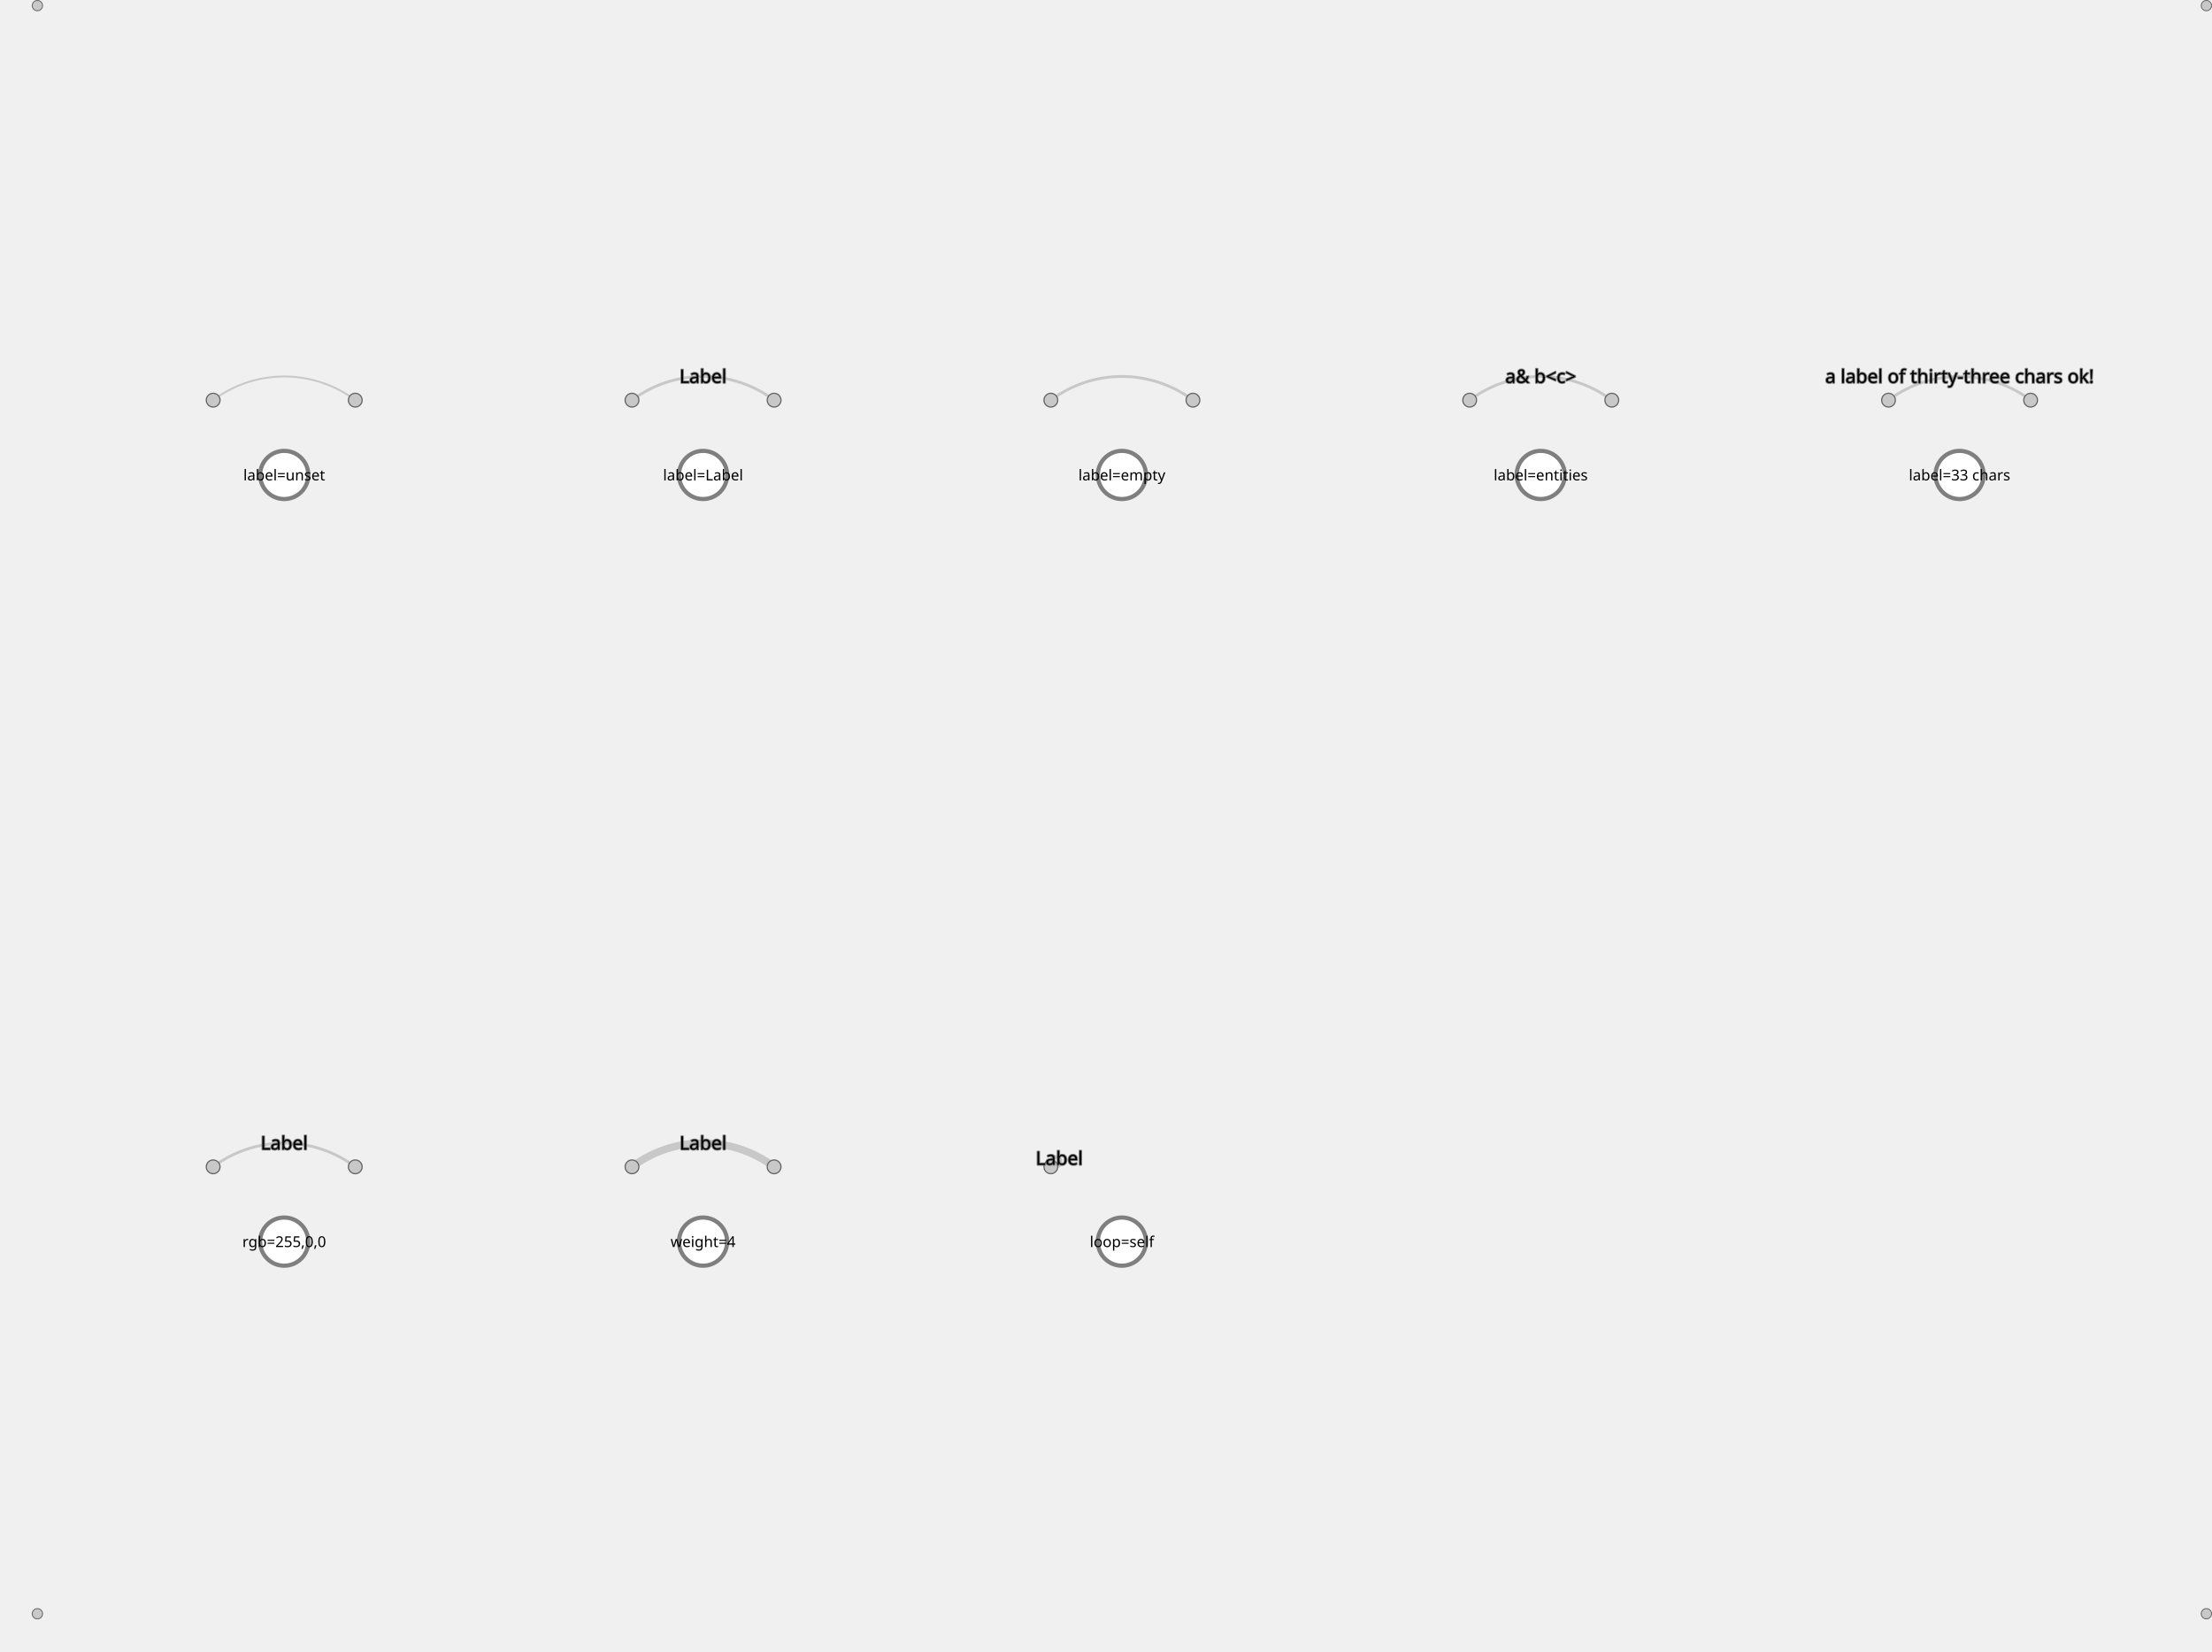
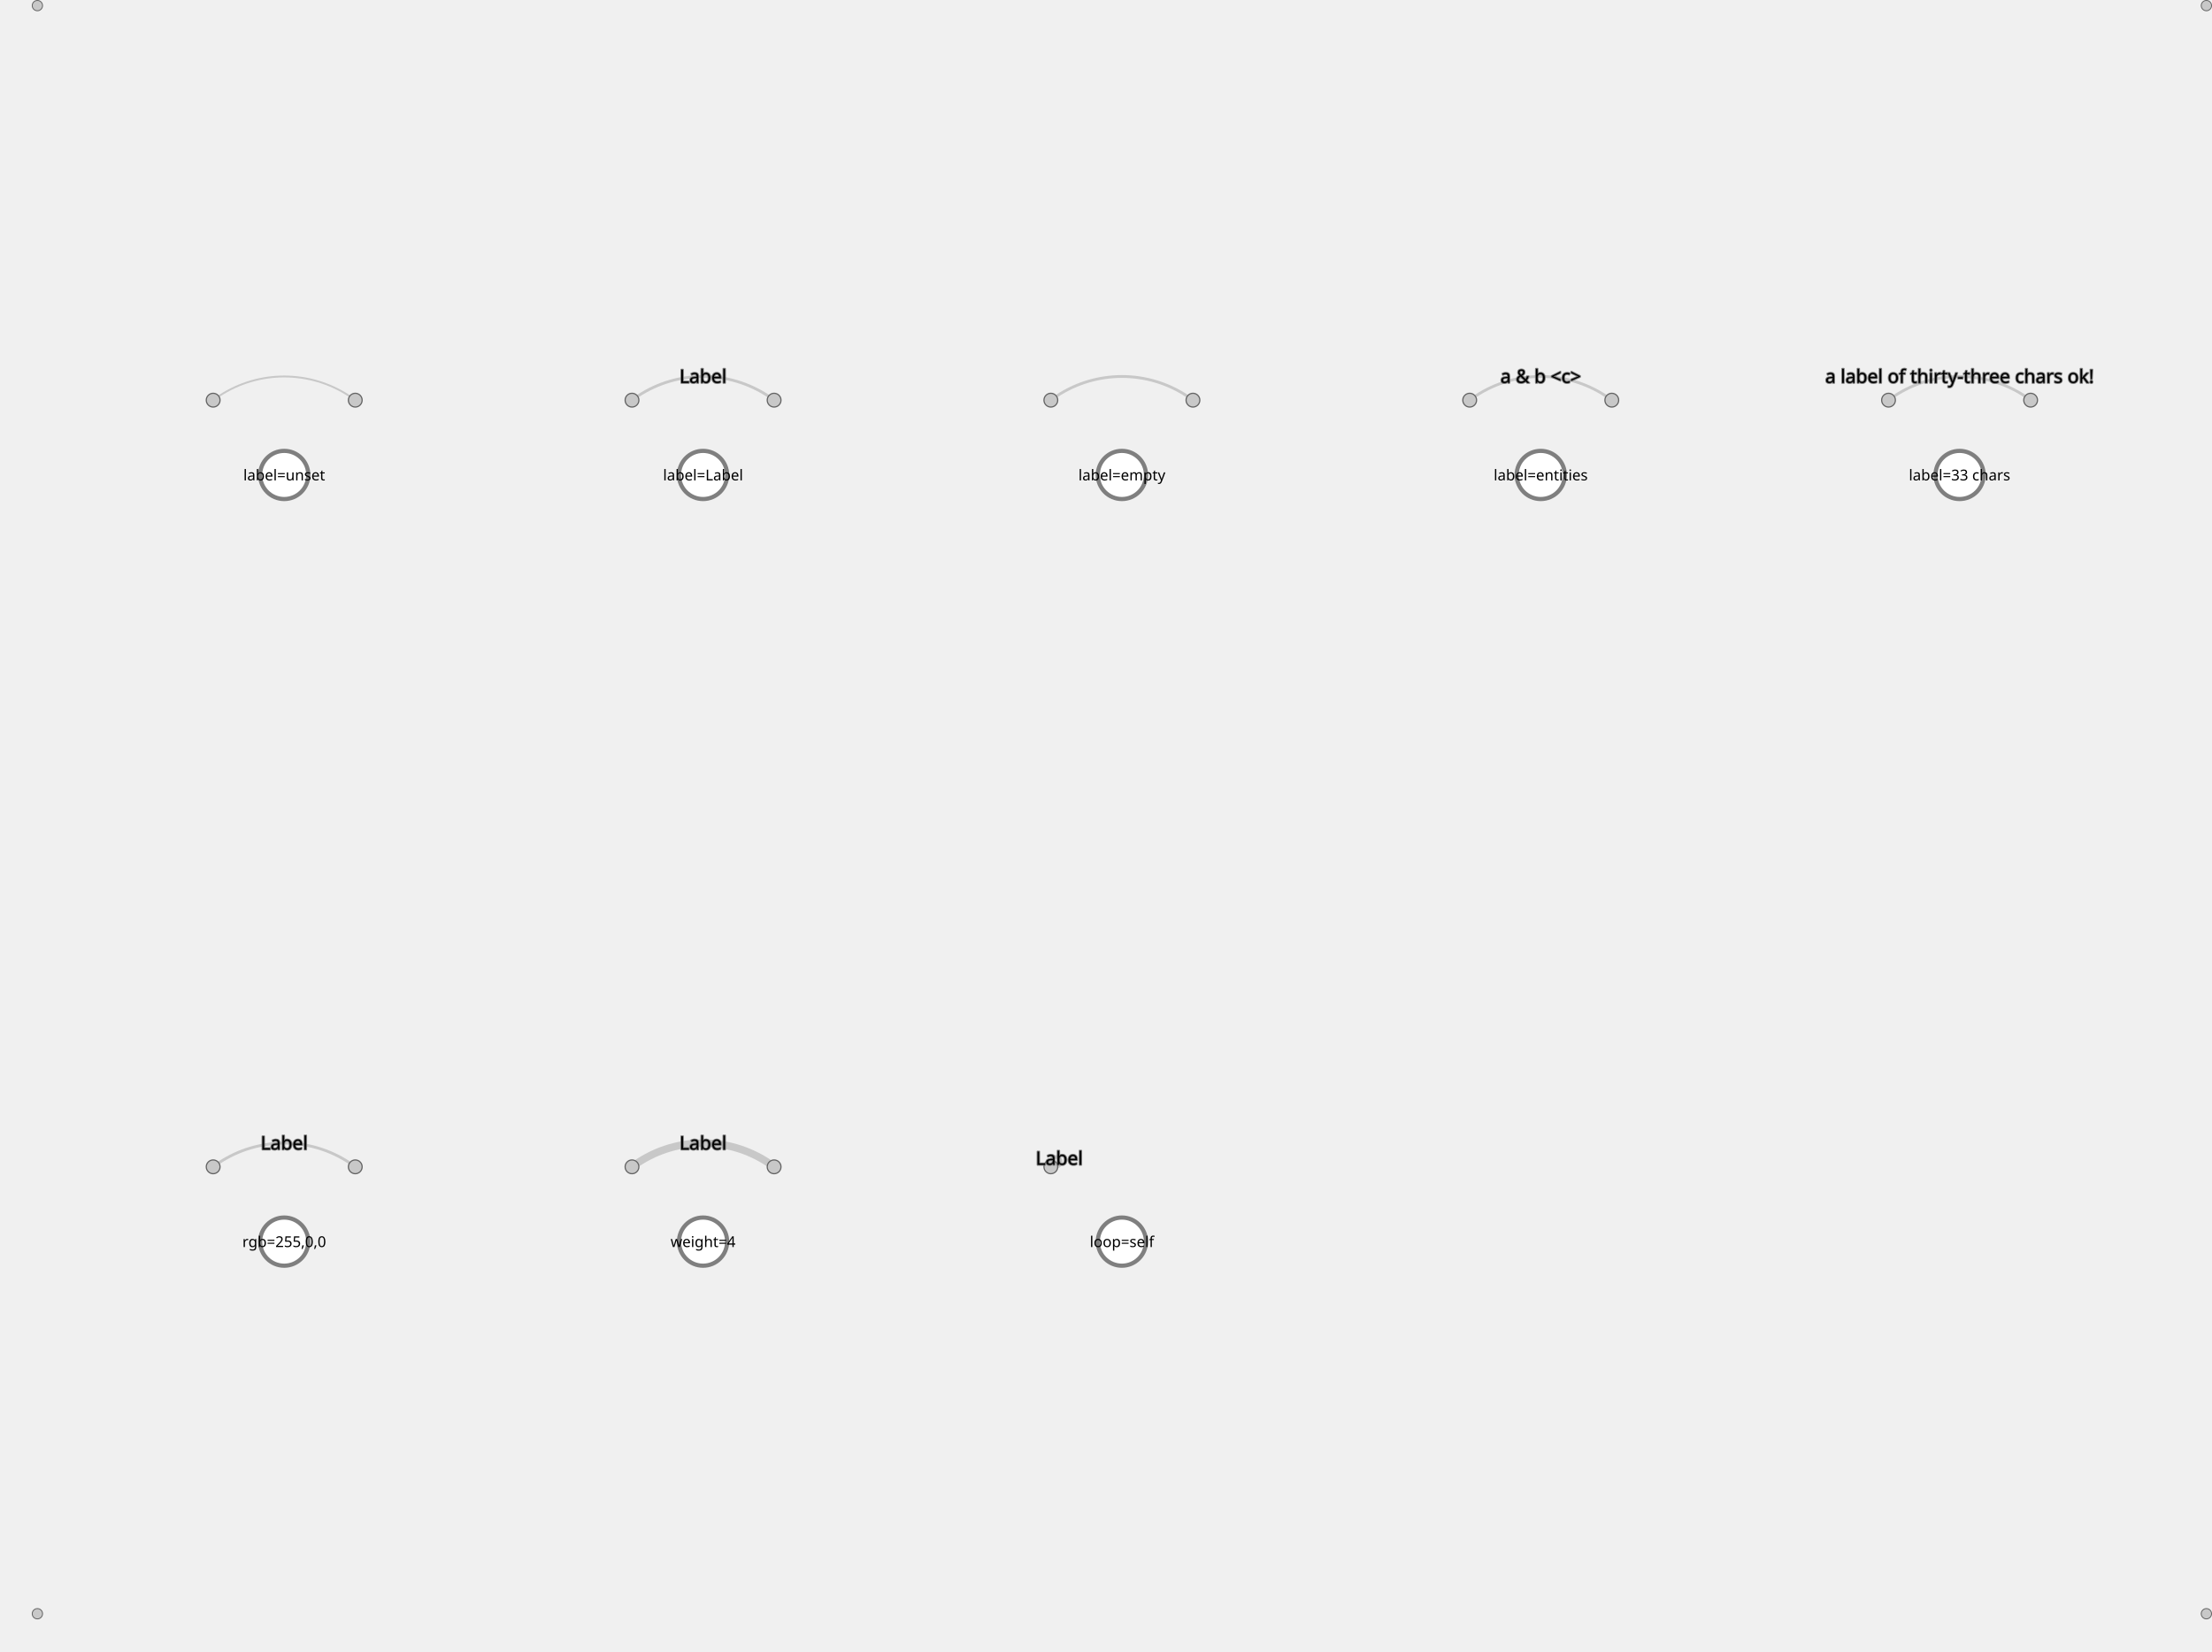
<svg xmlns="http://www.w3.org/2000/svg" contentScriptType="text/ecmascript" width="1183.0" zoomAndPan="magnify" contentStyleType="text/css" viewBox="0 -883 1183 883" height="883.0" preserveAspectRatio="xMidYMid meet" version="1.1">
  <g id="edges">
    <path stroke-linecap="round" fill="none" class="id_default-s id_default-t" d="M 117.274,-671.298 A 63.333,63.333 0,0 1,186.726,-671.298" stroke="#c8c8c8" stroke-width="1.0" stroke-opacity="1.0" />
    <path stroke-linecap="round" fill="none" class="id_label-text-s id_label-text-t" d="M 341.274,-671.298 A 63.333,63.333 0,0 1,410.726,-671.298" stroke="#c8c8c8" stroke-width="1.5" stroke-opacity="1.0" />
    <path stroke-linecap="round" fill="none" class="id_label-empty-s id_label-empty-t" d="M 565.274,-671.298 A 63.333,63.333 0,0 1,634.726,-671.298" stroke="#c8c8c8" stroke-width="1.5" stroke-opacity="1.0" />
    <path stroke-linecap="round" fill="none" class="id_label-entity-s id_label-entity-t" d="M 789.274,-671.298 A 63.333,63.333 0,0 1,858.726,-671.298" stroke="#c8c8c8" stroke-width="1.5" stroke-opacity="1.0" />
    <path stroke-linecap="round" fill="none" class="id_label-long-s id_label-long-t" d="M 1013.274,-671.298 A 63.333,63.333 0,0 1,1082.726,-671.298" stroke="#c8c8c8" stroke-width="1.5" stroke-opacity="1.0" />
    <path stroke-linecap="round" fill="none" class="id_label-on-red-s id_label-on-red-t" d="M 117.274,-261.298 A 63.333,63.333 0,0 1,186.726,-261.298" stroke="#c8c8c8" stroke-width="1.5" stroke-opacity="1.0" />
    <path stroke-linecap="round" fill="none" class="id_label-on-weight-4-s id_label-on-weight-4-t" d="M 341.274,-261.298 A 63.333,63.333 0,0 1,410.726,-261.298" stroke="#c8c8c8" stroke-width="4.0" stroke-opacity="1.0" />
    <path stroke-linecap="round" fill="none" class="id_label-on-loop-s" d="M 562.031,-262.048 A 2.643,2.643 0 1,1 565.048,-259.031" stroke="#c8c8c8" stroke-width="1.95" stroke-opacity="1.0" />
  </g>
  <g id="nodes">
    <circle fill-opacity="1.0" fill="#ffffff" r="12.88" cx="152.0" class="id_cap-default" cy="-629.0" stroke="#7f7f7f" stroke-opacity="1.0" stroke-width="2.24" />
    <circle fill-opacity="1.0" fill="#ffffff" r="12.88" cx="376.0" class="id_cap-label-text" cy="-629.0" stroke="#7f7f7f" stroke-opacity="1.0" stroke-width="2.24" />
    <circle fill-opacity="1.0" fill="#ffffff" r="12.88" cx="600.0" class="id_cap-label-empty" cy="-629.0" stroke="#7f7f7f" stroke-opacity="1.0" stroke-width="2.24" />
    <circle fill-opacity="1.0" fill="#ffffff" r="12.88" cx="824.0" class="id_cap-label-entity" cy="-629.0" stroke="#7f7f7f" stroke-opacity="1.0" stroke-width="2.24" />
    <circle fill-opacity="1.0" fill="#ffffff" r="12.88" cx="1048.0" class="id_cap-label-long" cy="-629.0" stroke="#7f7f7f" stroke-opacity="1.0" stroke-width="2.24" />
    <circle fill-opacity="1.0" fill="#ffffff" r="12.88" cx="152.0" class="id_cap-label-on-red" cy="-219.0" stroke="#7f7f7f" stroke-opacity="1.0" stroke-width="2.24" />
    <circle fill-opacity="1.0" fill="#ffffff" r="12.88" cx="376.0" class="id_cap-label-on-weight-4" cy="-219.0" stroke="#7f7f7f" stroke-opacity="1.0" stroke-width="2.24" />
    <circle fill-opacity="1.0" fill="#ffffff" r="12.88" cx="600.0" class="id_cap-label-on-loop" cy="-219.0" stroke="#7f7f7f" stroke-opacity="1.0" stroke-width="2.24" />
    <circle fill-opacity="1.0" fill="#c8c8c8" r="3.68" cx="114.0" class="id_default-s" cy="-669.0" stroke="#646464" stroke-opacity="1.0" stroke-width="0.64" />
    <circle fill-opacity="1.0" fill="#c8c8c8" r="3.68" cx="190.0" class="id_default-t" cy="-669.0" stroke="#646464" stroke-opacity="1.0" stroke-width="0.64" />
    <circle fill-opacity="1.0" fill="#c8c8c8" r="3.68" cx="338.0" class="id_label-text-s" cy="-669.0" stroke="#646464" stroke-opacity="1.0" stroke-width="0.64" />
    <circle fill-opacity="1.0" fill="#c8c8c8" r="3.68" cx="414.0" class="id_label-text-t" cy="-669.0" stroke="#646464" stroke-opacity="1.0" stroke-width="0.64" />
    <circle fill-opacity="1.0" fill="#c8c8c8" r="3.68" cx="562.0" class="id_label-empty-s" cy="-669.0" stroke="#646464" stroke-opacity="1.0" stroke-width="0.64" />
    <circle fill-opacity="1.0" fill="#c8c8c8" r="3.68" cx="638.0" class="id_label-empty-t" cy="-669.0" stroke="#646464" stroke-opacity="1.0" stroke-width="0.64" />
    <circle fill-opacity="1.0" fill="#c8c8c8" r="3.68" cx="786.0" class="id_label-entity-s" cy="-669.0" stroke="#646464" stroke-opacity="1.0" stroke-width="0.64" />
    <circle fill-opacity="1.0" fill="#c8c8c8" r="3.68" cx="862.0" class="id_label-entity-t" cy="-669.0" stroke="#646464" stroke-opacity="1.0" stroke-width="0.64" />
    <circle fill-opacity="1.0" fill="#c8c8c8" r="3.68" cx="1010.0" class="id_label-long-s" cy="-669.0" stroke="#646464" stroke-opacity="1.0" stroke-width="0.64" />
    <circle fill-opacity="1.0" fill="#c8c8c8" r="3.68" cx="1086.0" class="id_label-long-t" cy="-669.0" stroke="#646464" stroke-opacity="1.0" stroke-width="0.64" />
    <circle fill-opacity="1.0" fill="#c8c8c8" r="3.68" cx="114.0" class="id_label-on-red-s" cy="-259.0" stroke="#646464" stroke-opacity="1.0" stroke-width="0.64" />
    <circle fill-opacity="1.0" fill="#c8c8c8" r="3.68" cx="190.0" class="id_label-on-red-t" cy="-259.0" stroke="#646464" stroke-opacity="1.0" stroke-width="0.64" />
    <circle fill-opacity="1.0" fill="#c8c8c8" r="3.68" cx="338.0" class="id_label-on-weight-4-s" cy="-259.0" stroke="#646464" stroke-opacity="1.0" stroke-width="0.64" />
    <circle fill-opacity="1.0" fill="#c8c8c8" r="3.68" cx="414.0" class="id_label-on-weight-4-t" cy="-259.0" stroke="#646464" stroke-opacity="1.0" stroke-width="0.64" />
    <circle fill-opacity="1.0" fill="#c8c8c8" r="3.68" cx="562.0" class="id_label-on-loop-s" cy="-259.0" stroke="#646464" stroke-opacity="1.0" stroke-width="0.64" />
    <circle fill-opacity="1.0" fill="#c8c8c8" r="2.76" cx="20.0" class="id_anchor-nw" cy="-880.0" stroke="#646464" stroke-opacity="1.0" stroke-width="0.48" />
    <circle fill-opacity="1.0" fill="#c8c8c8" r="2.76" cx="1180.0" class="id_anchor-ne" cy="-880.0" stroke="#646464" stroke-opacity="1.0" stroke-width="0.48" />
    <circle fill-opacity="1.0" fill="#c8c8c8" r="2.76" cx="20.0" class="id_anchor-sw" cy="-20.0" stroke="#646464" stroke-opacity="1.0" stroke-width="0.48" />
    <circle fill-opacity="1.0" fill="#c8c8c8" r="2.76" cx="1180.0" class="id_anchor-se" cy="-20.0" stroke="#646464" stroke-opacity="1.0" stroke-width="0.48" />
  </g>
  <g id="node-labels">
    <text font-size="8" x="152.0" y="-626.095" fill-opacity="1.0" fill="#000000" font-family="Dialog" style="text-anchor: middle;" class="id_cap-default">
            label=unset
        </text>
    <text font-size="8" x="376.0" y="-626.095" fill-opacity="1.0" fill="#000000" font-family="Dialog" style="text-anchor: middle;" class="id_cap-label-text">
            label=Label
        </text>
    <text font-size="8" x="600.0" y="-626.095" fill-opacity="1.0" fill="#000000" font-family="Dialog" style="text-anchor: middle;" class="id_cap-label-empty">
            label=empty
        </text>
    <text font-size="8" x="824.0" y="-626.095" fill-opacity="1.0" fill="#000000" font-family="Dialog" style="text-anchor: middle;" class="id_cap-label-entity">
            label=entities
        </text>
    <text font-size="8" x="1048.0" y="-626.095" fill-opacity="1.0" fill="#000000" font-family="Dialog" style="text-anchor: middle;" class="id_cap-label-long">
            label=33 chars
        </text>
    <text font-size="8" x="152.0" y="-216.095" fill-opacity="1.0" fill="#000000" font-family="Dialog" style="text-anchor: middle;" class="id_cap-label-on-red">
            rgb=255,0,0
        </text>
    <text font-size="8" x="376.0" y="-216.095" fill-opacity="1.0" fill="#000000" font-family="Dialog" style="text-anchor: middle;" class="id_cap-label-on-weight-4">
            weight=4
        </text>
    <text font-size="8" x="600.0" y="-216.095" fill-opacity="1.0" fill="#000000" font-family="Dialog" style="text-anchor: middle;" class="id_cap-label-on-loop">
            loop=self
        </text>
  </g>
  <g id="edge-labels-outline">
    <text stroke-linecap="round" font-size="10" x="376.0" y="-678.205" fill="none" stroke-linejoin="round" style="text-anchor: middle;" font-family="Dialog" class="id_label-text" stroke="#646464" stroke-opacity="0.8" stroke-width="0.938px">
            Label
        </text>
    <text stroke-linecap="round" font-size="10" x="824.0" y="-678.205" fill="none" stroke-linejoin="round" style="text-anchor: middle;" font-family="Dialog" class="id_label-entity" stroke="#646464" stroke-opacity="0.8" stroke-width="0.938px">
-             a&amp; b&lt;c&gt;
+             a &amp; b &lt;c&gt;
        </text>
    <text stroke-linecap="round" font-size="10" x="1048.0" y="-678.205" fill="none" stroke-linejoin="round" style="text-anchor: middle;" font-family="Dialog" class="id_label-long" stroke="#646464" stroke-opacity="0.8" stroke-width="0.938px">
            a label of thirty-three chars ok!
        </text>
    <text stroke-linecap="round" font-size="10" x="152.0" y="-268.205" fill="none" stroke-linejoin="round" style="text-anchor: middle;" font-family="Dialog" class="id_label-on-red" stroke="#646464" stroke-opacity="0.8" stroke-width="0.938px">
            Label
        </text>
    <text stroke-linecap="round" font-size="10" x="376.0" y="-268.205" fill="none" stroke-linejoin="round" style="text-anchor: middle;" font-family="Dialog" class="id_label-on-weight-4" stroke="#646464" stroke-opacity="0.8" stroke-width="0.938px">
            Label
        </text>
    <text stroke-linecap="round" font-size="10" x="566.512" y="-260.051" fill="none" stroke-linejoin="round" style="text-anchor: middle;" font-family="Dialog" class="id_label-on-loop" stroke="#646464" stroke-opacity="0.8" stroke-width="0.938px">
            Label
        </text>
  </g>
  <g id="edge-labels">
    <text font-size="10" x="376.0" y="-678.205" fill="#000000" style="text-anchor: middle;" font-family="Dialog" class="id_label-text">
            Label
        </text>
    <text font-size="10" x="824.0" y="-678.205" fill="#000000" style="text-anchor: middle;" font-family="Dialog" class="id_label-entity">
-             a&amp; b&lt;c&gt;
+             a &amp; b &lt;c&gt;
        </text>
    <text font-size="10" x="1048.0" y="-678.205" fill="#000000" style="text-anchor: middle;" font-family="Dialog" class="id_label-long">
            a label of thirty-three chars ok!
        </text>
    <text font-size="10" x="152.0" y="-268.205" fill="#000000" style="text-anchor: middle;" font-family="Dialog" class="id_label-on-red">
            Label
        </text>
    <text font-size="10" x="376.0" y="-268.205" fill="#000000" style="text-anchor: middle;" font-family="Dialog" class="id_label-on-weight-4">
            Label
        </text>
    <text font-size="10" x="566.512" y="-260.051" fill="#000000" style="text-anchor: middle;" font-family="Dialog" class="id_label-on-loop">
            Label
        </text>
  </g>
</svg>
